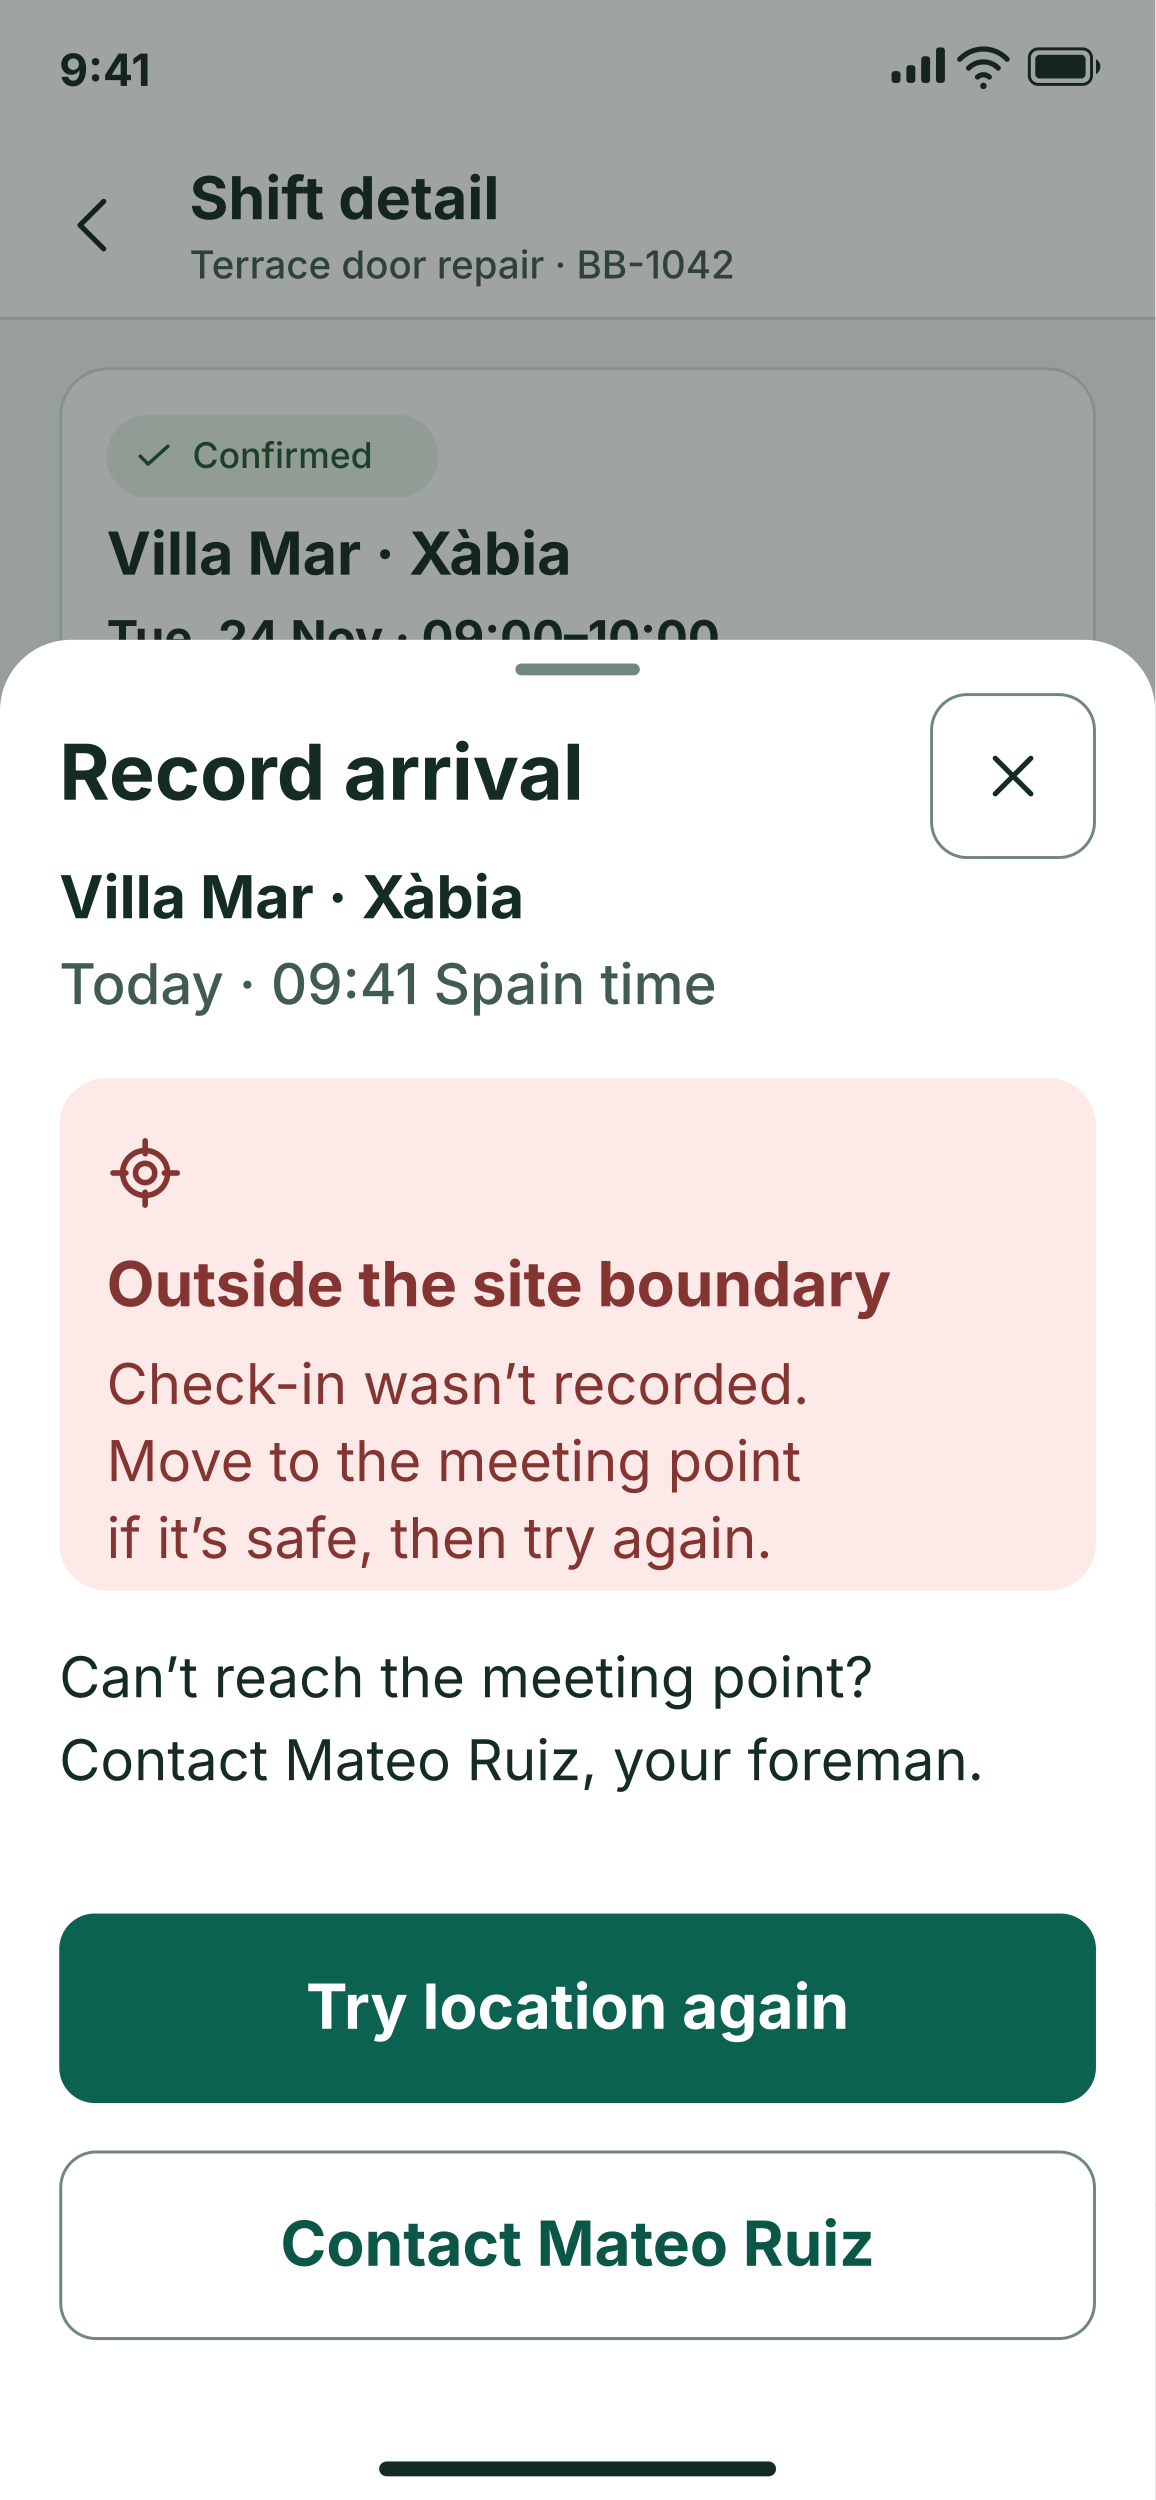
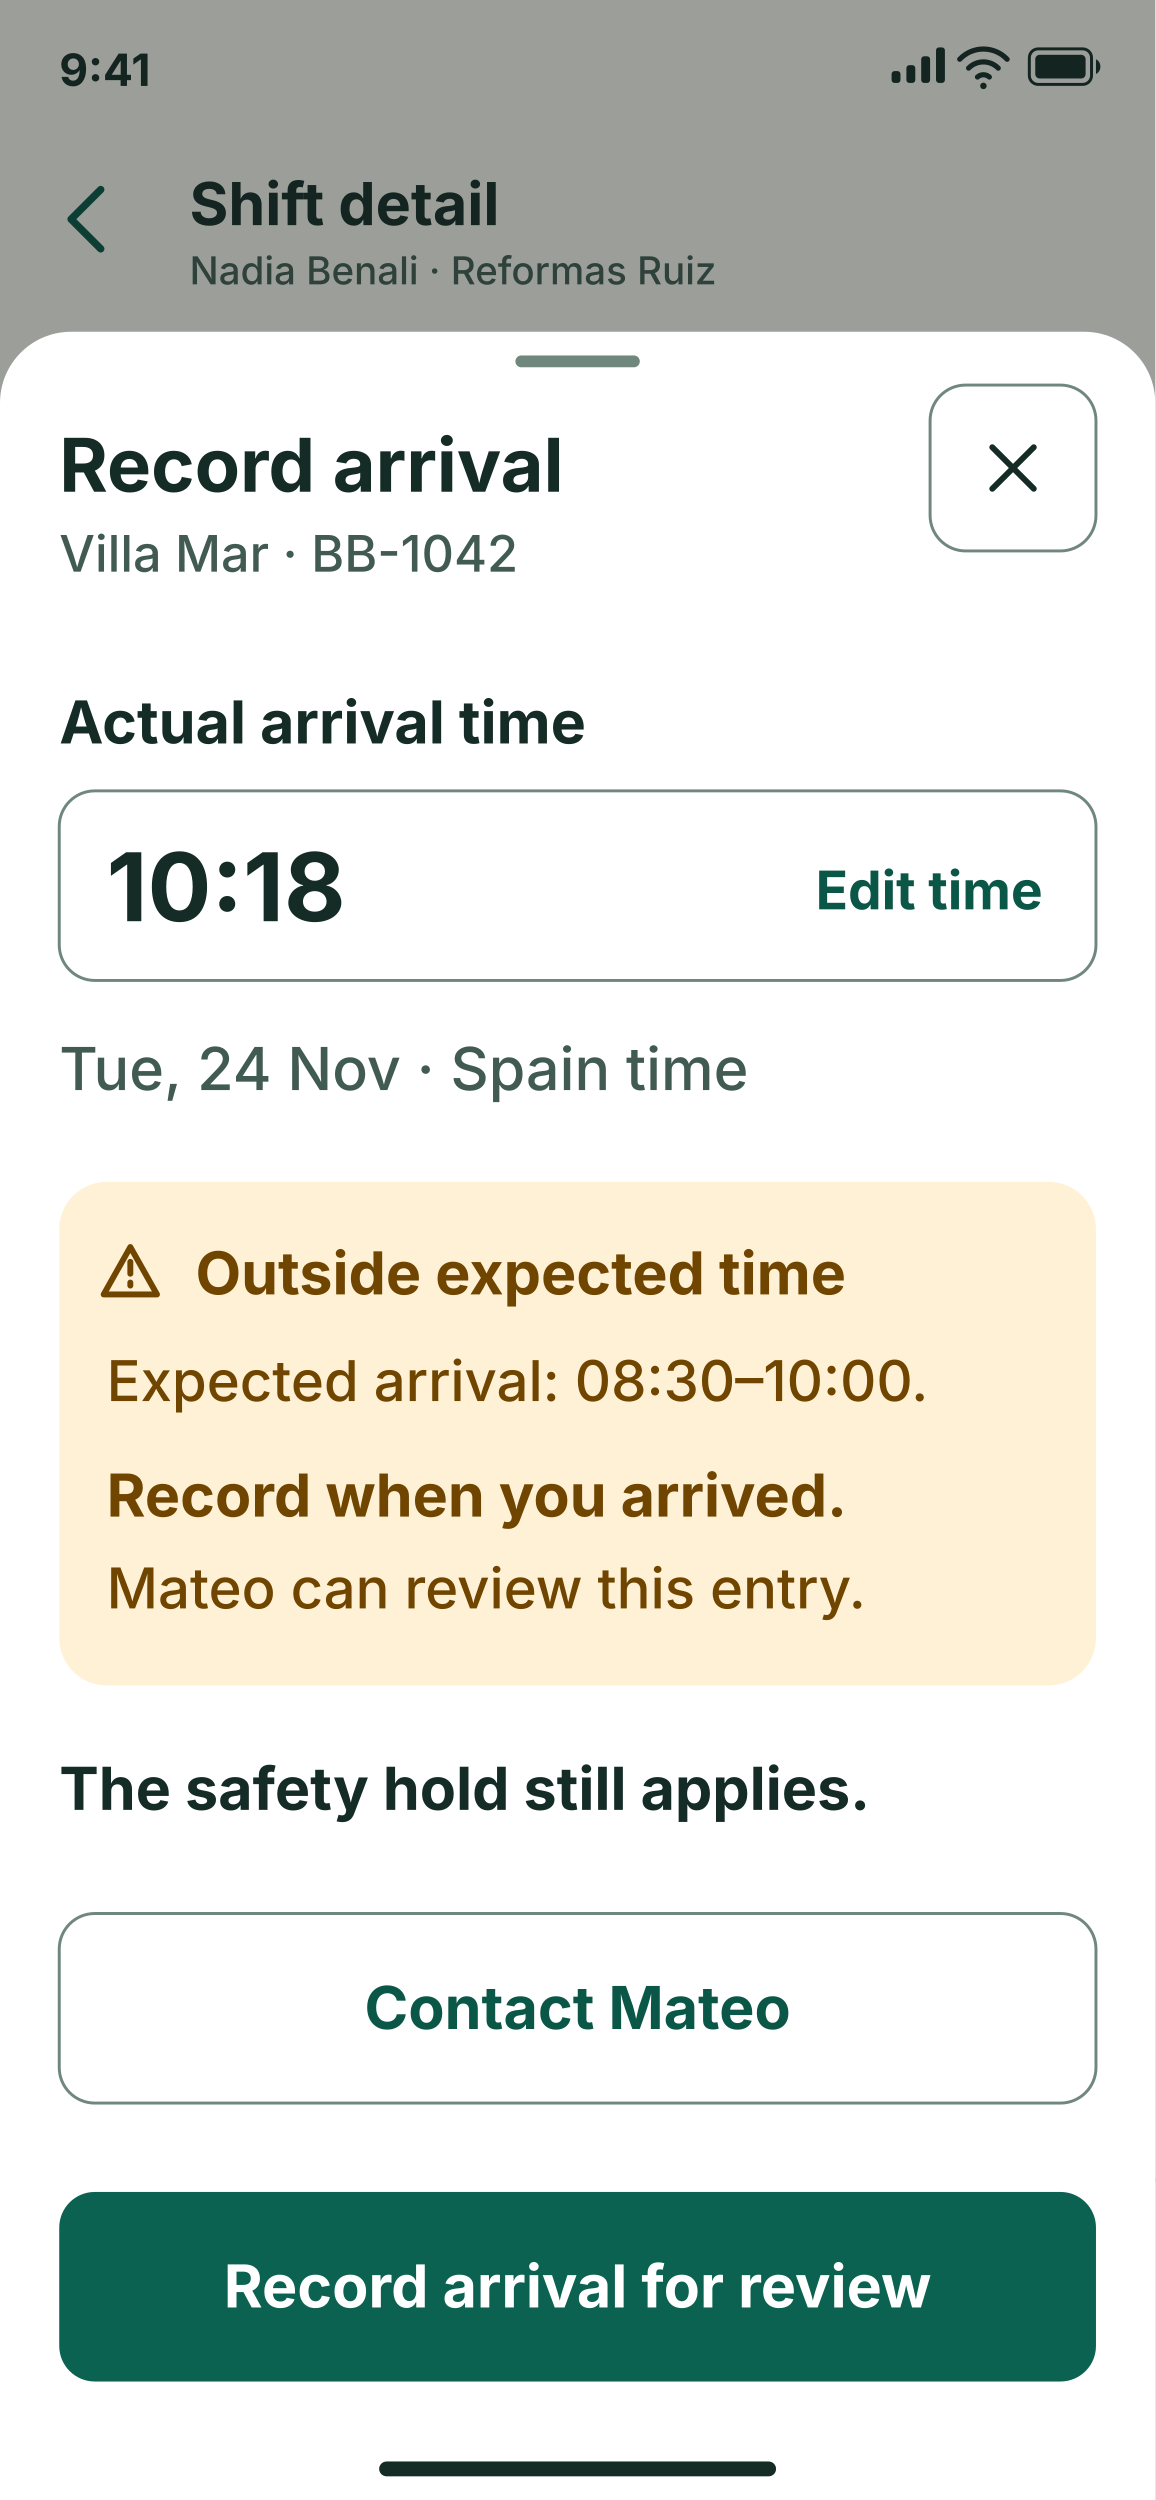
<svg xmlns="http://www.w3.org/2000/svg" width="390" height="844" viewBox="0 0 390 844" role="img" aria-labelledby="W-06-check-in-or-out--outside-geofence-large-text-title W-06-check-in-or-out--outside-geofence-large-text-desc" font-family="system-ui, -apple-system, BlinkMacSystemFont, 'Segoe UI', sans-serif">
-   <rect x="0" y="0" width="390" height="844" fill="#F4F7F6" />
-   <g id="underlying-screen">
-     <rect x="0" y="0" width="390" height="108" fill="#FFFFFF" />
+   <g id="parent" aria-hidden="true">
+     <rect x="0" y="0" width="390" height="844" rx="0" fill="#FAF7EF" />
    <g id="status-bar" aria-hidden="true">
      <text x="20" y="29" font-size="15" font-weight="700" fill="#152C26" text-anchor="start">9:41</text>
      <g>
        <rect x="301" y="24" width="3" height="4" rx="1" fill="#152C26" />
        <rect x="306" y="22" width="3" height="6" rx="1" fill="#152C26" />
        <rect x="311" y="19" width="3" height="9" rx="1" fill="#152C26" />
        <rect x="316" y="16" width="3" height="12" rx="1" fill="#152C26" />
        <path d="M324 20a11 11 0 0 1 16 0m-13 3a7 7 0 0 1 10 0m-7 3a3 3 0 0 1 4 0" fill="none" stroke="#152C26" stroke-width="1.75" stroke-linecap="round" stroke-linejoin="round" />
        <circle cx="332" cy="29" r="1.1" fill="#152C26" />
        <rect x="347.5" y="16.5" width="21" height="12" rx="3" fill="none" stroke="#152C26" />
        <rect x="349.5" y="18.5" width="17" height="8" rx="1.5" fill="#152C26" />
        <path d="M370 20v5c2-1 2-4 0-5z" fill="#152C26" stroke="#152C26" stroke-width="0" stroke-linecap="round" stroke-linejoin="round" />
      </g>
    </g>
    <g id="header">
-       <g transform="translate(20 64) scale(1)" aria-hidden="true">
-         <path d="m15 4-8 8 8 8" fill="none" stroke="#152C26" stroke-width="1.75" stroke-linecap="round" stroke-linejoin="round" />
-       </g>
-       <text x="64" y="74" font-size="20" font-weight="650" fill="#152C26" text-anchor="start">Shift detail</text>
-       <text x="64" y="94" font-size="13" font-weight="450" fill="#425B52" text-anchor="start">Terrace door repair · BB-1042</text>
-       <path d="M0 107.5H390" fill="none" stroke="#D4E1DB" stroke-width="1" stroke-linecap="round" stroke-linejoin="round" />
+       <path d="m34 64-10 10 10 10" fill="none" stroke="#0B5747" stroke-width="2.5" stroke-linecap="round" stroke-linejoin="round" />
+       <text x="64" y="76" font-size="20" font-weight="700" fill="#152C26">Shift detail</text>
+       <text x="64" y="96" font-size="13" font-weight="450" fill="#425B52">Nadia Benali · Reformas Ruiz</text>
    </g>
    <g id="content">
-       <rect x="20.5" y="124.5" width="349" height="155" rx="16" fill="#FFFFFF" stroke="#D4E1DB" />
-       <rect x="36" y="140" width="112" height="28" rx="14" fill="#E7F4E8" />
-       <g transform="translate(44 146) scale(0.6666667)" aria-hidden="true">
-         <path d="m5 12 4 4 10-9" fill="none" stroke="#245936" stroke-width="1.75" stroke-linecap="round" stroke-linejoin="round" />
+       <g id="shift-ticket">
+         <rect x="20" y="118" width="350" height="165" rx="20" fill="#123C33" />
+         <path d="M40 145l10-6 10 6v13h-20z m6 13v-10h8v10" fill="none" stroke="#C9F2CC" stroke-width="2" stroke-linecap="round" stroke-linejoin="round" />
+         <text x="72" y="153" font-size="13" font-weight="650" fill="#C9F2CC">CONFIRMED SHIFT</text>
+         <text x="350" y="153" font-size="13" font-weight="550" fill="#FFFFFF" text-anchor="end">BB-1042</text>
+         <text x="40" y="194" font-size="28" font-weight="700" fill="#FFFFFF">Terrace door repair</text>
+         <text x="40" y="220" font-size="15" font-weight="400" fill="#FFFFFF">Villa Mar · Xàbia</text>
+         <path d="M32 237h326" fill="none" stroke="#7AA99B" stroke-width="1" stroke-linecap="round" stroke-linejoin="round" stroke-dasharray="3 5" />
+         <circle cx="20" cy="237" r="5" fill="#FAF7EF" />
+         <circle cx="370" cy="237" r="5" fill="#FAF7EF" />
+         <text x="40" y="265" font-size="15" font-weight="650" fill="#FFFFFF">Tue, 24 Nov · 09:00–10:00 Spain time</text>
      </g>
-       <text x="65" y="158" font-size="12" font-weight="550" fill="#245936" text-anchor="start">Confirmed</text>
-       <text x="36" y="194" font-size="20" font-weight="650" fill="#152C26" text-anchor="start">Villa Mar · Xàbia</text>
-       <text x="36" y="221" font-size="16" font-weight="650" fill="#152C26" text-anchor="start">Tue, 24 Nov · 09:00–10:00</text>
-       <text x="36" y="245" font-size="13" font-weight="450" fill="#425B52" text-anchor="start">Spain time · Reformas Ruiz</text>
-       <text x="36" y="264" font-size="13" font-weight="450" fill="#425B52" text-anchor="start">Worker · Nadia Benali</text>
-       <rect x="20" y="296" width="350" height="96" rx="16" fill="#FFF1D5" />
-       <g transform="translate(34 312) scale(1)" aria-hidden="true">
-         <path d="M12 3l9 16H3Zm0 6v4m0 3h.01" fill="none" stroke="#704500" stroke-width="1.75" stroke-linecap="round" stroke-linejoin="round" />
-       </g>
-       <text x="68" y="327" font-size="16" font-weight="650" fill="#704500" text-anchor="start">Safety briefing required</text>
-       <text x="68" y="349" font-size="15" font-weight="400" fill="#704500" text-anchor="start">Review site access and instructions.</text>
-       <text x="68" y="371" font-size="15" font-weight="400" fill="#704500" text-anchor="start">You can record attendance only.</text>
-       <g transform="translate(338 313) scale(0.6666667)" aria-hidden="true">
-         <path d="m9 6 6 6-6 6" fill="none" stroke="#704500" stroke-width="1.75" stroke-linecap="round" stroke-linejoin="round" />
-       </g>
-       <text x="20" y="431" font-size="20" font-weight="650" fill="#152C26" text-anchor="start">On site</text>
-       <rect x="20" y="454" width="32" height="32" rx="8" fill="#EBF2EF" />
-       <g transform="translate(26 460) scale(0.8333333)" aria-hidden="true">
-         <path d="M20 10c0 5.2-8 11-8 11S4 15.2 4 10a8 8 0 1 1 16 0Zm-5 0a3 3 0 1 1-6 0 3 3 0 0 1 6 0Z" fill="none" stroke="#152C26" stroke-width="1.75" stroke-linecap="round" stroke-linejoin="round" />
-       </g>
-       <text x="64" y="467" font-size="16" font-weight="650" fill="#152C26" text-anchor="start">Arrival plan</text>
-       <text x="64" y="488" font-size="13" font-weight="450" fill="#425B52" text-anchor="start">Meet Mateo at the gate at 09:00.</text>
-       <g transform="translate(340 463) scale(0.6666667)" aria-hidden="true">
-         <path d="m9 6 6 6-6 6" fill="none" stroke="#425B52" stroke-width="1.75" stroke-linecap="round" stroke-linejoin="round" />
-       </g>
-       <path d="M20 504.5H370" fill="none" stroke="#D4E1DB" stroke-width="1" stroke-linecap="round" stroke-linejoin="round" />
-       <rect x="20" y="516" width="32" height="32" rx="8" fill="#EBF2EF" />
-       <g transform="translate(26 522) scale(0.8333333)" aria-hidden="true">
-         <path d="M5 3h14a3 3 0 0 1 3 3v8a3 3 0 0 1-3 3h-7l-7 4v-4a3 3 0 0 1-3-3V6a3 3 0 0 1 3-3Zm2 6h10m-10 4h7" fill="none" stroke="#152C26" stroke-width="1.75" stroke-linecap="round" stroke-linejoin="round" />
-       </g>
-       <text x="64" y="529" font-size="16" font-weight="650" fill="#152C26" text-anchor="start">Contact Mateo Ruiz</text>
-       <text x="64" y="550" font-size="13" font-weight="450" fill="#425B52" text-anchor="start">Foreman · open Crew only</text>
-       <g transform="translate(340 525) scale(0.6666667)" aria-hidden="true">
-         <path d="m9 6 6 6-6 6" fill="none" stroke="#425B52" stroke-width="1.75" stroke-linecap="round" stroke-linejoin="round" />
-       </g>
-       <path d="M20 566.5H370" fill="none" stroke="#D4E1DB" stroke-width="1" stroke-linecap="round" stroke-linejoin="round" />
-       <rect x="20" y="578" width="32" height="32" rx="8" fill="#EBF2EF" />
-       <g transform="translate(26 584) scale(0.8333333)" aria-hidden="true">
-         <path d="M3 7h4l2-3h6l2 3h4v13H3Zm13 6a4 4 0 1 1-8 0 4 4 0 0 1 8 0Z" fill="none" stroke="#152C26" stroke-width="1.75" stroke-linecap="round" stroke-linejoin="round" />
-       </g>
-       <text x="64" y="591" font-size="16" font-weight="650" fill="#152C26" text-anchor="start">Progress photos</text>
-       <text x="64" y="612" font-size="13" font-weight="450" fill="#425B52" text-anchor="start">Available after briefing and check-in.</text>
-       <path d="M20 628.5H370" fill="none" stroke="#D4E1DB" stroke-width="1" stroke-linecap="round" stroke-linejoin="round" />
-       <rect x="20" y="650" width="350" height="48" rx="12" fill="#FCE9E8" />
-       <text x="195" y="679.28" font-size="16" font-weight="650" fill="#853531" text-anchor="middle">Can’t attend</text>
+       <rect x="20" y="307" width="350" height="106" rx="16" fill="#FFF1D5" />
+       <path d="m45 325 9 16h-18z m0 5v4m0 3v1" fill="none" stroke="#704500" stroke-width="2" stroke-linecap="round" stroke-linejoin="round" />
+       <text x="66" y="338" font-size="13" font-weight="700" fill="#704500">SAFETY HOLD · TERRACE DOOR</text>
+       <text x="36" y="368" font-size="20" font-weight="700" fill="#704500">Do not start this task.</text>
+       <text x="36" y="397" font-size="15" font-weight="650" fill="#704500">Open my briefing and arrival plan</text>
+       <path d="m341 387 5 5-5 5" fill="none" stroke="#704500" stroke-width="2" stroke-linecap="round" stroke-linejoin="round" />
+       <text x="20" y="454" font-size="20" font-weight="650" fill="#152C26">On this shift</text>
+       <rect x="20" y="470" width="350" height="185" rx="16" fill="#FFFFFF" stroke="#D4E1DB" />
+       <text x="36" y="494" font-size="16" font-weight="650" fill="#152C26">View live shift</text>
+       <text x="36" y="516" font-size="13" font-weight="450" fill="#425B52">No arrival recorded</text>
+       <path d="m342 494 5 5-5 5" fill="none" stroke="#0B5747" stroke-width="2" stroke-linecap="round" stroke-linejoin="round" />
+       <path d="M36 531h318" fill="none" stroke="#D4E1DB" stroke-width="1" stroke-linecap="round" stroke-linejoin="round" />
+       <text x="36" y="555" font-size="16" font-weight="650" fill="#152C26">Contact Mateo Ruiz</text>
+       <text x="36" y="577" font-size="13" font-weight="450" fill="#425B52">Your foreman · Crew only</text>
+       <path d="m342 555 5 5-5 5" fill="none" stroke="#0B5747" stroke-width="2" stroke-linecap="round" stroke-linejoin="round" />
+       <path d="M36 593h318" fill="none" stroke="#D4E1DB" stroke-width="1" stroke-linecap="round" stroke-linejoin="round" />
+       <text x="36" y="617" font-size="16" font-weight="650" fill="#152C26">Progress photos</text>
+       <text x="36" y="639" font-size="13" font-weight="450" fill="#425B52">Available after check-in and briefing.</text>
+       <text x="20" y="702" font-size="16" font-weight="650" fill="#853531">Can’t attend this shift</text>
    </g>
    <g id="fixed-action">
-       <rect x="0" y="744" width="390" height="100" fill="#FFFFFF" />
-       <path d="M0 744.5H390" fill="none" stroke="#D4E1DB" stroke-width="1" stroke-linecap="round" stroke-linejoin="round" />
-       <rect x="20" y="752" width="350" height="48" rx="12" fill="#0B6250" />
-       <g transform="translate(34 764) scale(1)" aria-hidden="true">
-         <path d="M12 2v4m0 12v4M2 12h4m12 0h4m-3 0a7 7 0 1 1-14 0 7 7 0 0 1 14 0Zm-4 0a3 3 0 1 1-6 0 3 3 0 0 1 6 0Z" fill="none" stroke="#FFFFFF" stroke-width="1.75" stroke-linecap="round" stroke-linejoin="round" />
-       </g>
-       <text x="205" y="781.28" font-size="16" font-weight="650" fill="#FFFFFF" text-anchor="middle">Check in</text>
+       <rect x="0" y="736" width="390" height="108" rx="0" fill="#FFFFFF" />
+       <path d="M0 736h390" fill="none" stroke="#D4E1DB" stroke-width="1" stroke-linecap="round" stroke-linejoin="round" />
+       <rect x="20" y="748" width="350" height="56" rx="12" fill="#0B6250" />
+       <text x="195" y="781.6" font-size="16" font-weight="650" fill="#FFFFFF" text-anchor="middle">Check in</text>
    </g>
-     <rect id="parent-home-indicator" x="128" y="831" width="134" height="5" rx="2.5" fill="#152C26" aria-hidden="true" />
  </g>
-   <rect x="0" y="0" width="390" height="844" fill="#101A18" opacity="0.4" />
+   <rect width="390" height="844" fill="#101A18" opacity="0.4" />
  <g id="bottom-sheet">
-     <path d="M24 216H366a24 24 0 0 1 24 24v604H0V240a24 24 0 0 1 24-24Z" fill="#FFFFFF" />
-     <rect x="174" y="224" width="42" height="4" rx="2" fill="#70877D" />
-     <text x="20" y="270" font-size="26" font-weight="650" fill="#152C26" text-anchor="start">Record arrival</text>
-     <rect x="314.5" y="234.5" width="55" height="55" rx="12" fill="#FFFFFF" stroke="#70877D" />
-     <g transform="translate(330 250) scale(1)" aria-hidden="true">
-       <path d="m6 6 12 12M18 6 6 18" fill="none" stroke="#152C26" stroke-width="1.75" stroke-linecap="round" stroke-linejoin="round" />
-     </g>
-     <text x="20" y="310" font-size="20" font-weight="650" fill="#152C26" text-anchor="start">Villa Mar · Xàbia</text>
-     <text x="20" y="339" font-size="19" font-weight="450" fill="#425B52" text-anchor="start">Today · 09:41 Spain time</text>
-     <rect x="20" y="364" width="350" height="173" rx="16" fill="#FCE9E8" />
-     <g transform="translate(36 383) scale(1.083333)" aria-hidden="true">
-       <path d="M12 2v4m0 12v4M2 12h4m12 0h4m-3 0a7 7 0 1 1-14 0 7 7 0 0 1 14 0Zm-4 0a3 3 0 1 1-6 0 3 3 0 0 1 6 0Z" fill="none" stroke="#853531" stroke-width="1.75" stroke-linecap="round" stroke-linejoin="round" />
-     </g>
-     <text x="36" y="441" font-size="21" font-weight="700" fill="#853531" text-anchor="start">Outside the site boundary</text>
-     <text x="36" y="474" font-size="19" font-weight="400" fill="#853531" text-anchor="start">Check-in wasn’t recorded.</text>
-     <text x="36" y="500" font-size="19" font-weight="400" fill="#853531" text-anchor="start">Move to the meeting point</text>
-     <text x="36" y="526" font-size="19" font-weight="400" fill="#853531" text-anchor="start">if it’s safe, then try again.</text>
-     <text x="20" y="573" font-size="19" font-weight="400" fill="#152C26" text-anchor="start">Can’t reach the meeting point?</text>
-     <text x="20" y="601" font-size="19" font-weight="400" fill="#152C26" text-anchor="start">Contact Mateo Ruiz, your foreman.</text>
-     <rect x="20" y="646" width="350" height="64" rx="12" fill="#0B6250" />
-     <text x="195" y="684.93" font-size="21" font-weight="650" fill="#FFFFFF" text-anchor="middle">Try location again</text>
-     <rect x="20.5" y="726.5" width="349" height="63" rx="12" fill="#FFFFFF" stroke="#70877D" />
-     <text x="195" y="764.93" font-size="21" font-weight="650" fill="#0B5747" text-anchor="middle">Contact Mateo Ruiz</text>
+     <path d="M24 112H366a24 24 0 0 1 24 24V844H0V136a24 24 0 0 1 24-24Z" fill="#FFFFFF" />
+     <rect x="174" y="120" width="42" height="4" rx="2" fill="#70877D" />
+     <text x="20" y="166" font-size="25" font-weight="700" fill="#152C26">Record arrival</text>
+     <rect x="314" y="130" width="56" height="56" rx="12" fill="#FFFFFF" stroke="#70877D" />
+     <path d="m335 151 14 14m0-14-14 14" fill="none" stroke="#152C26" stroke-width="2" stroke-linecap="round" stroke-linejoin="round" />
+     <text x="20" y="193" font-size="17" font-weight="450" fill="#425B52">Villa Mar · BB-1042</text>
+     <text x="20" y="251" font-size="20" font-weight="650" fill="#152C26">Actual arrival time</text>
+     <rect x="20" y="267" width="350" height="64" rx="12" fill="#FFFFFF" stroke="#70877D" />
+     <text x="36" y="311" font-size="32" font-weight="700" fill="#152C26">10:18</text>
+     <text x="352" y="307" font-size="18" font-weight="650" fill="#0B5747" text-anchor="end">Edit time</text>
+     <text x="20" y="368" font-size="20" font-weight="450" fill="#425B52">Tue, 24 Nov · Spain time</text>
+     <rect x="20" y="399" width="350" height="170" rx="16" fill="#FFF1D5" />
+     <path d="m44 421 9 16h-18z m0 5v4m0 3v1" fill="none" stroke="#704500" stroke-width="2" stroke-linecap="round" stroke-linejoin="round" />
+     <text x="66" y="437" font-size="20" font-weight="700" fill="#704500">Outside expected time</text>
+     <text x="36" y="473" font-size="19" font-weight="450" fill="#704500">Expected arrival: 08:30–10:00.</text>
+     <text x="36" y="512" font-size="20" font-weight="650" fill="#704500">Record when you arrived.</text>
+     <text x="36" y="543" font-size="19" font-weight="450" fill="#704500">Mateo can review this entry.</text>
+     <text x="20" y="611" font-size="20" font-weight="650" fill="#152C26">The safety hold still applies.</text>
+     <rect x="20" y="646" width="350" height="64" rx="12" fill="#FFFFFF" stroke="#70877D" />
+     <text x="195" y="685" font-size="20" font-weight="650" fill="#0B5747" text-anchor="middle">Contact Mateo</text>
+     <rect x="20" y="740" width="350" height="64" rx="12" fill="#0B6250" />
+     <text x="195" y="779" font-size="20" font-weight="650" fill="#FFFFFF" text-anchor="middle">Record arrival for review</text>
  </g>
  <rect id="home-indicator" x="128" y="831" width="134" height="5" rx="2.5" fill="#152C26" aria-hidden="true" />
</svg>
